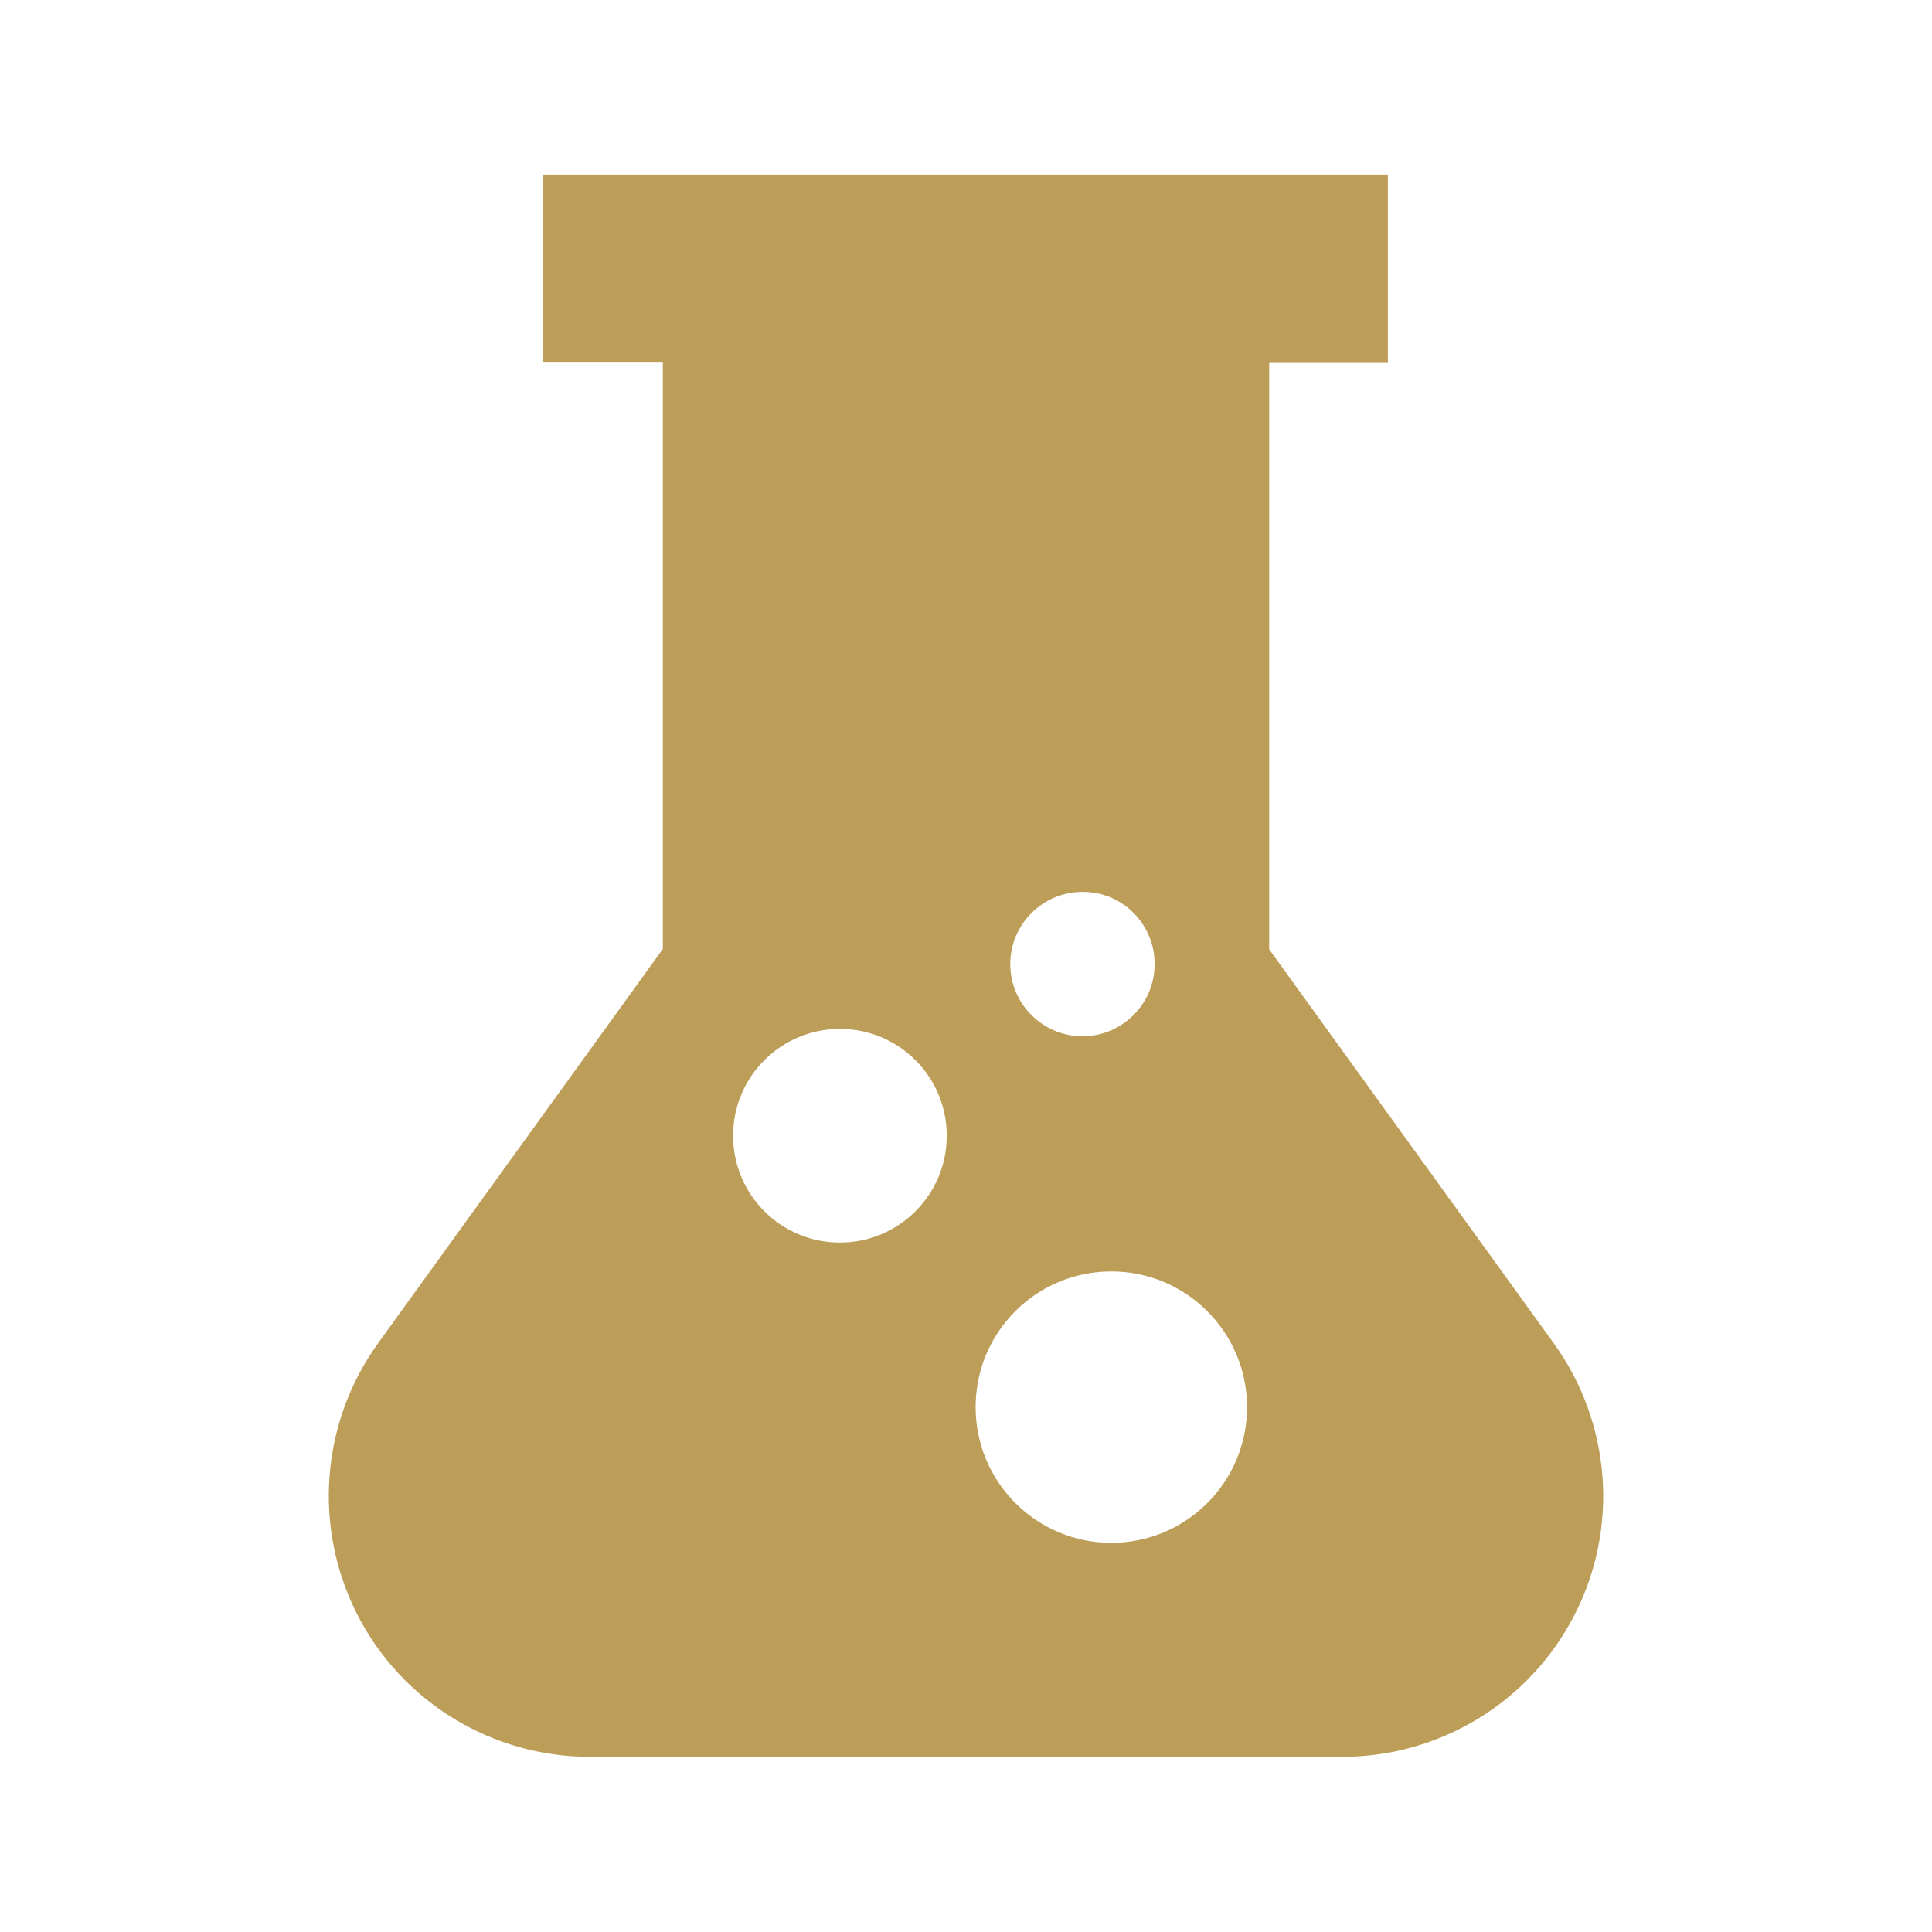
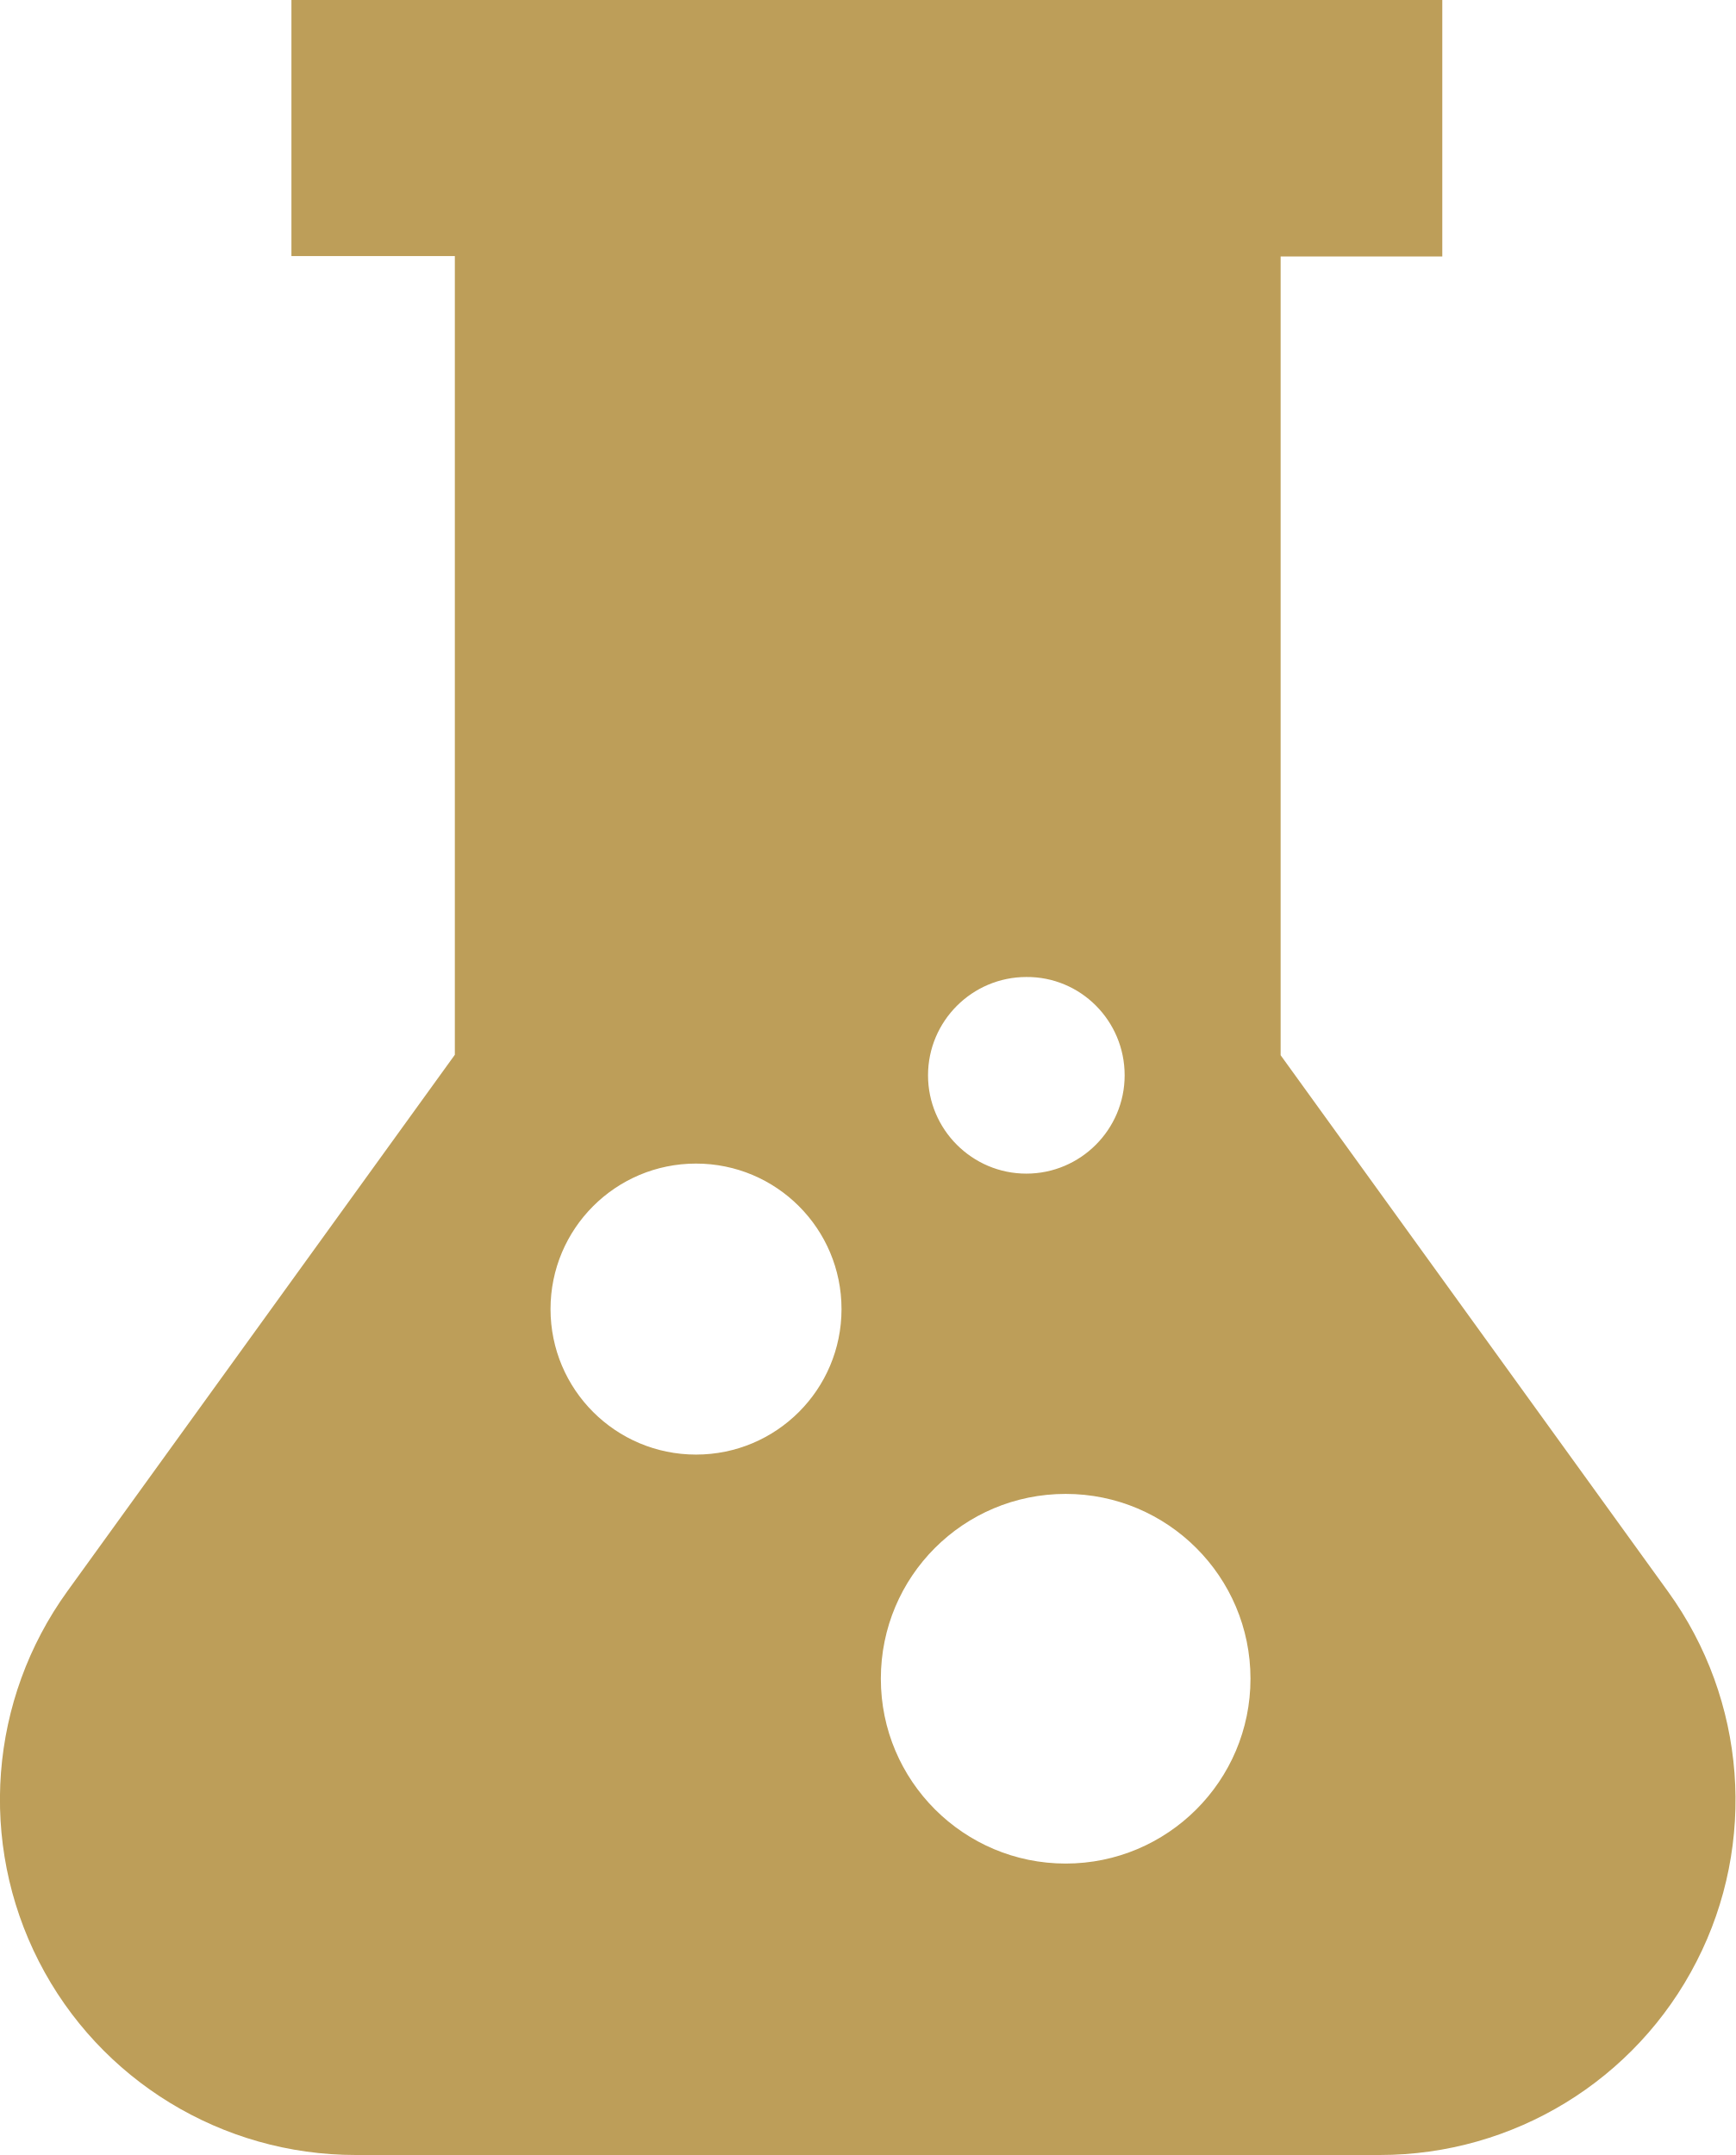
- <svg xmlns="http://www.w3.org/2000/svg" viewBox="0 0 60.22 60.22">
-   <path fill="#BD9E59" d="M48.43,41.87l-8.87-12.28V11.31h3.7V5.44h-2.15H19.11h-2.19v5.86h3.74v18.28l-8.87,12.28   c-1.79,2.48-2.04,5.75-0.65,8.47c1.39,2.72,4.19,4.43,7.25,4.43h23.44c3.06,0,5.86-1.71,7.25-4.43   C50.47,47.62,50.22,44.35,48.43,41.87z M35.99,30.05c0,1.24-1.01,2.25-2.25,2.25c-1.24,0-2.25-1.01-2.25-2.25   c0-1.24,1.01-2.25,2.25-2.25C34.98,27.79,35.99,28.8,35.99,30.05z M26.18,38.73c-1.84,0-3.33-1.49-3.33-3.33s1.49-3.33,3.33-3.33   c1.84,0,3.33,1.49,3.33,3.33S28.02,38.73,26.18,38.73z M34.64,48.09c-2.33,0-4.23-1.89-4.23-4.23s1.89-4.23,4.23-4.23   c2.33,0,4.23,1.89,4.23,4.23S36.97,48.09,34.64,48.09z" />
+ <svg xmlns="http://www.w3.org/2000/svg" viewBox="10.25 5.44 39.72 49.32">
+   <path fill="#BD9E59" d="M48.43,41.87l-8.87-12.28V11.31h3.7V5.44h-2.15H19.11h-2.19v5.86h3.74v18.28l-8.87,12.28   c-1.79,2.48-2.04,5.75-0.65,8.47c1.39,2.72,4.19,4.43,7.25,4.43h23.44c3.06,0,5.86-1.71,7.25-4.43   C50.47,47.62,50.22,44.35,48.43,41.87z M35.99,30.05c0,1.24-1.01,2.25-2.25,2.25c-1.24,0-2.25-1.01-2.25-2.25   c0-1.24,1.01-2.25,2.25-2.25C34.98,27.79,35.99,28.8,35.99,30.05z M26.18,38.73c-1.84,0-3.33-1.49-3.33-3.33s1.49-3.33,3.33-3.33   c1.84,0,3.33,1.49,3.33,3.33S28.02,38.73,26.18,38.73z M34.64,48.09c-2.33,0-4.23-1.89-4.23-4.23s1.89-4.23,4.23-4.23   c2.33,0,4.23,1.89,4.23,4.23S36.97,48.09,34.64,48.09z">
+ 	</path>
</svg>
